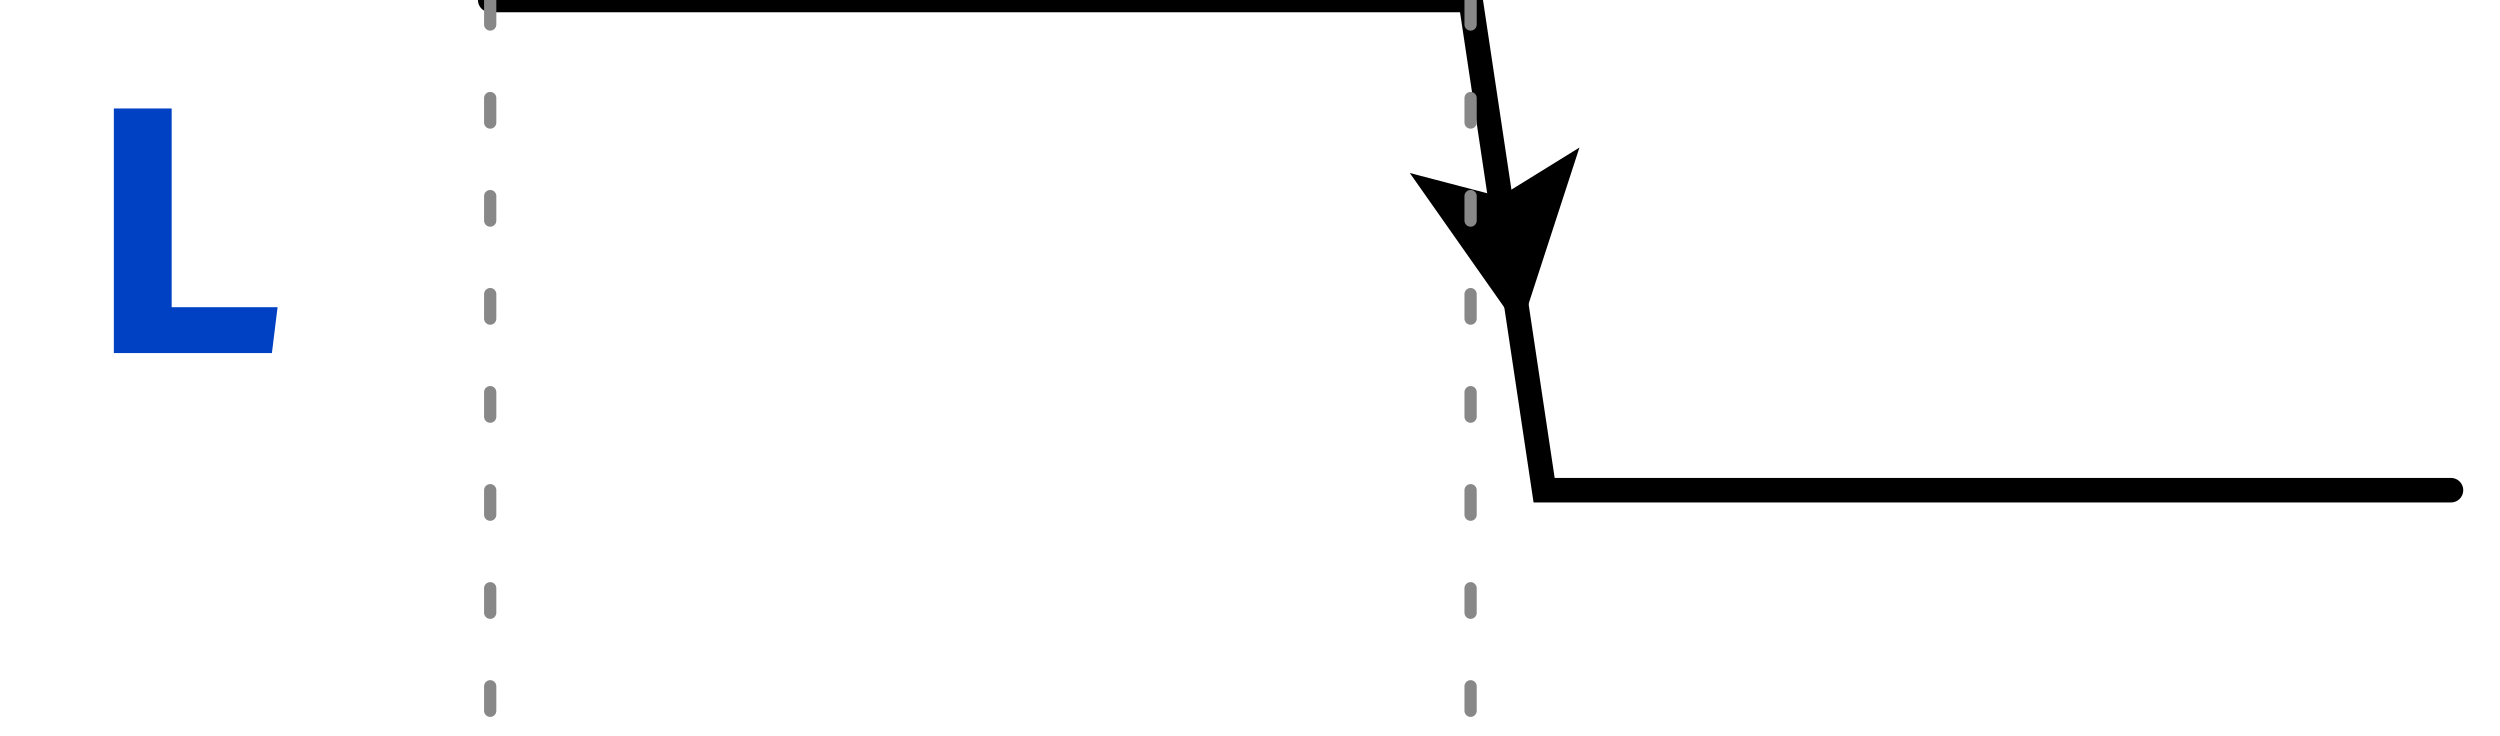
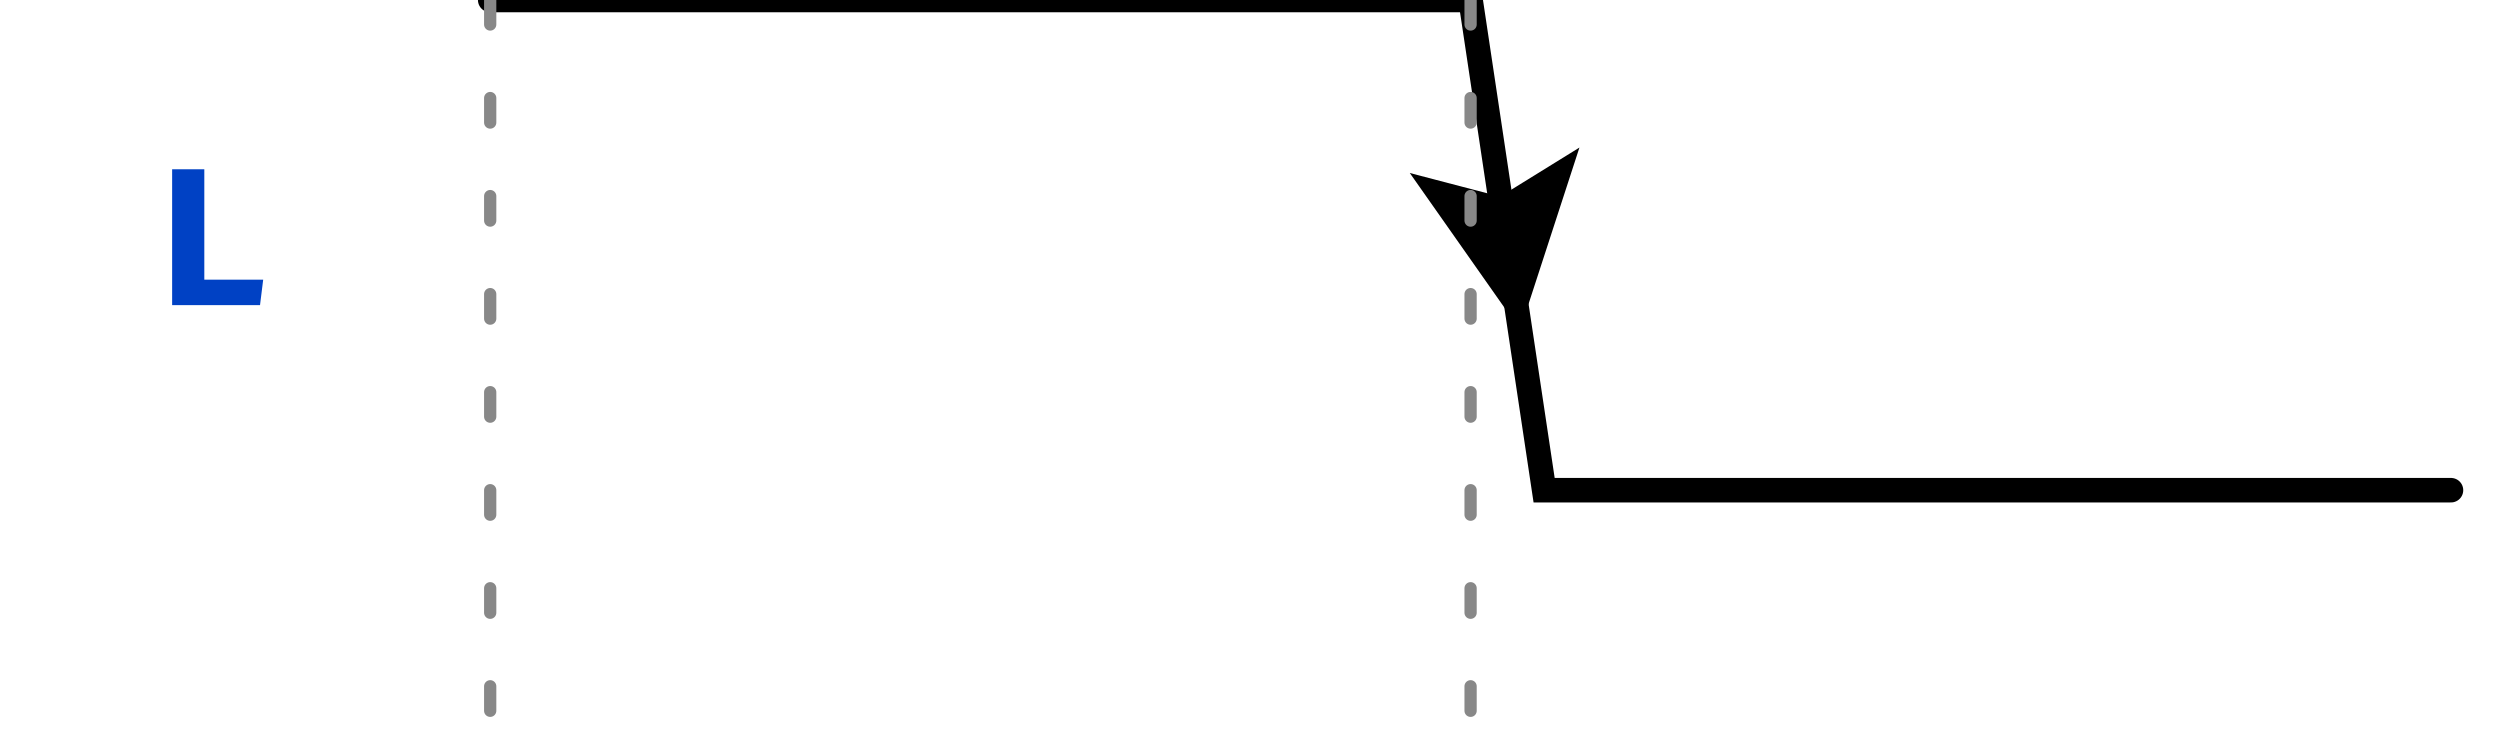
<svg xmlns="http://www.w3.org/2000/svg" xmlns:xlink="http://www.w3.org/1999/xlink" width="102pt" height="30pt" viewBox="0 0 102 30" version="1.1">
  <defs>
    <g>
      <symbol overflow="visible" id="glyph0-0">
-         <path style="stroke:none;" d="M 1.297 -15.121 L 1.297 5.039 L 7.344 5.039 L 7.344 -15.121 Z M 6.566 4.293 L 2.09 4.293 L 2.09 -14.371 L 6.566 -14.371 Z M 4.422 -2.492 L 4.422 -3.141 C 5.387 -3.281 5.789 -3.832 5.789 -4.84 C 5.789 -5.703 5.43 -6.496 4.191 -6.496 C 3.629 -6.496 2.852 -6.32 2.852 -5.934 C 2.852 -5.746 2.98 -5.602 3.195 -5.602 C 3.254 -5.602 3.312 -5.617 3.383 -5.645 C 3.629 -5.762 3.832 -5.805 4.133 -5.805 C 4.852 -5.805 5.012 -5.371 5.012 -4.809 C 5.012 -4.047 4.738 -3.758 3.699 -3.699 L 3.699 -2.492 C 3.699 -2.273 3.875 -2.145 4.062 -2.145 C 4.234 -2.145 4.422 -2.273 4.422 -2.492 Z M 3.559 -1.223 C 3.559 -0.922 3.773 -0.691 4.062 -0.691 C 4.348 -0.691 4.566 -0.922 4.566 -1.223 C 4.566 -1.512 4.348 -1.727 4.062 -1.727 C 3.773 -1.727 3.559 -1.512 3.559 -1.223 Z M 3.559 -1.223 " />
+         <path style="stroke:none;" d="M 0.719 -8.398 L 0.719 2.801 L 4.078 2.801 L 4.078 -8.398 Z M 3.648 2.383 L 1.16 2.383 L 1.16 -7.984 L 3.648 -7.984 Z M 2.457 -1.383 L 2.457 -1.742 C 2.992 -1.824 3.215 -2.129 3.215 -2.688 C 3.215 -3.168 3.016 -3.609 2.328 -3.609 C 2.016 -3.609 1.586 -3.512 1.586 -3.297 C 1.586 -3.191 1.656 -3.113 1.777 -3.113 C 1.809 -3.113 1.84 -3.121 1.879 -3.137 C 2.016 -3.199 2.129 -3.223 2.297 -3.223 C 2.695 -3.223 2.785 -2.984 2.785 -2.672 C 2.785 -2.246 2.633 -2.09 2.055 -2.055 L 2.055 -1.383 C 2.055 -1.266 2.152 -1.191 2.258 -1.191 C 2.352 -1.191 2.457 -1.266 2.457 -1.383 Z M 1.977 -0.68 C 1.977 -0.512 2.098 -0.383 2.258 -0.383 C 2.414 -0.383 2.535 -0.512 2.535 -0.68 C 2.535 -0.84 2.414 -0.961 2.258 -0.961 C 2.098 -0.961 1.977 -0.84 1.977 -0.68 Z M 1.977 -0.68 " />
      </symbol>
      <symbol overflow="visible" id="glyph0-1">
-         <path style="stroke:none;" d="M 1.34 0 L 7.789 0 L 8.02 -1.871 L 3.699 -1.871 L 3.699 -9.98 L 1.34 -9.98 Z M 1.34 0 " />
+         <path style="stroke:none;" d="M 0.742 0 L 4.328 0 L 4.457 -1.039 L 2.055 -1.039 L 2.055 -5.543 L 0.742 -5.543 Z M 0.742 0 " />
      </symbol>
    </g>
    <clipPath id="clip2">
      <rect x="0" y="0" width="102" height="30" />
    </clipPath>
    <g id="surface6" clip-path="url(#clip2)">
      <g style="fill:rgb(0%,25.49%,76.863%);fill-opacity:1;">
-         <use xlink:href="#glyph0-1" x="3.305" y="14.406" />
+         <use xlink:href="#glyph0-1" x="6.281" y="12.449" />
      </g>
      <path style="fill:none;stroke-width:1;stroke-linecap:round;stroke-linejoin:miter;stroke:rgb(0%,0%,0%);stroke-opacity:1;stroke-miterlimit:10;" d="M 0 0 L 40 0 " transform="matrix(1,0,0,1,20,0)" />
      <path style="fill:none;stroke-width:1;stroke-linecap:round;stroke-linejoin:miter;stroke:rgb(0%,0%,0%);stroke-opacity:1;stroke-miterlimit:10;" d="M 0 0 L 3 20 L 40 20 " transform="matrix(1,0,0,1,60,0)" />
      <path style=" stroke:none;fill-rule:nonzero;fill:rgb(0%,0%,0%);fill-opacity:1;" d="M 57.52 7.059 L 62.02 13.461 L 64.441 6.02 L 61.203 8.023 L 57.52 7.059 " />
    </g>
    <clipPath id="clip3">
      <rect x="0" y="0" width="102" height="30" />
    </clipPath>
    <g id="surface9" clip-path="url(#clip3)">
      <path style="fill:none;stroke-width:0.5;stroke-linecap:round;stroke-linejoin:miter;stroke:rgb(53.333%,53.333%,53.333%);stroke-opacity:1;stroke-dasharray:1,3;stroke-miterlimit:10;" d="M 0 0 L 0 30 " transform="matrix(1,0,0,1,20,0)" />
      <path style="fill:none;stroke-width:0.5;stroke-linecap:round;stroke-linejoin:miter;stroke:rgb(53.333%,53.333%,53.333%);stroke-opacity:1;stroke-dasharray:1,3;stroke-miterlimit:10;" d="M 40 0 L 40 30 " transform="matrix(1,0,0,1,20,0)" />
    </g>
    <clipPath id="clip1">
      <rect x="0" y="0" width="102" height="30" />
    </clipPath>
    <g id="surface11" clip-path="url(#clip1)">
      <use xlink:href="#surface6" />
      <use xlink:href="#surface9" />
    </g>
  </defs>
  <g id="surface1">
    <use xlink:href="#surface11" />
  </g>
</svg>
